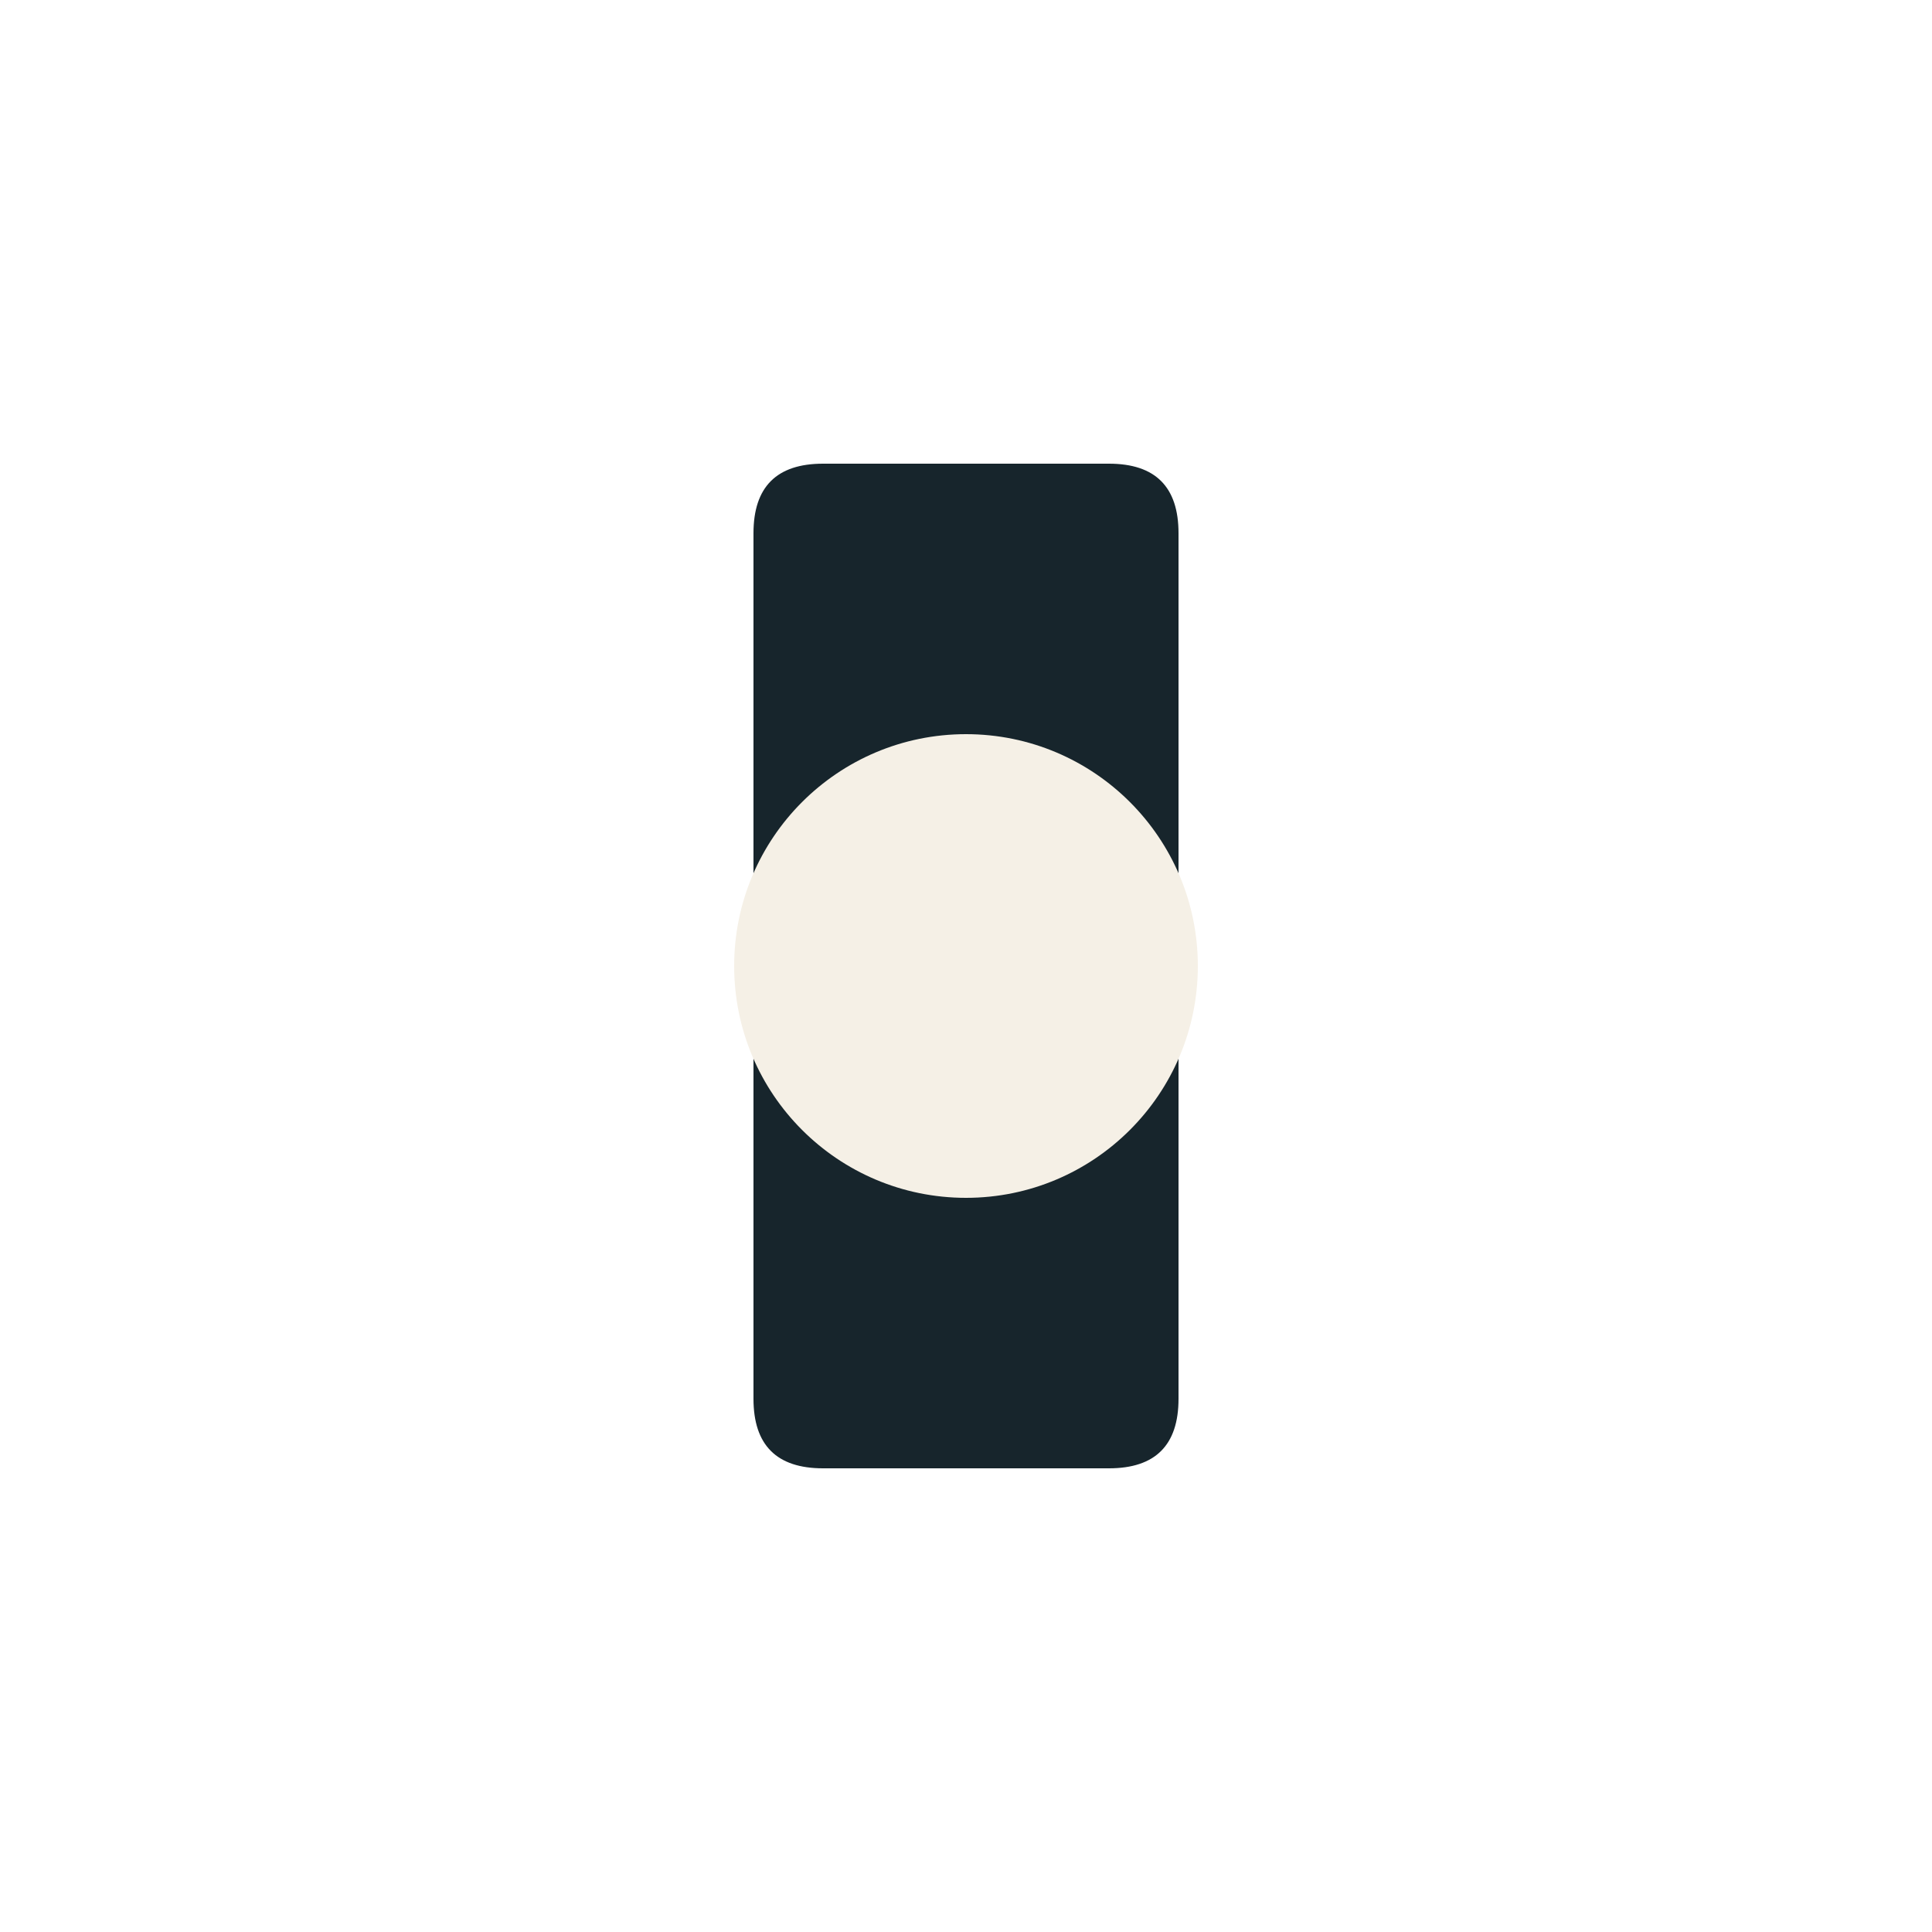
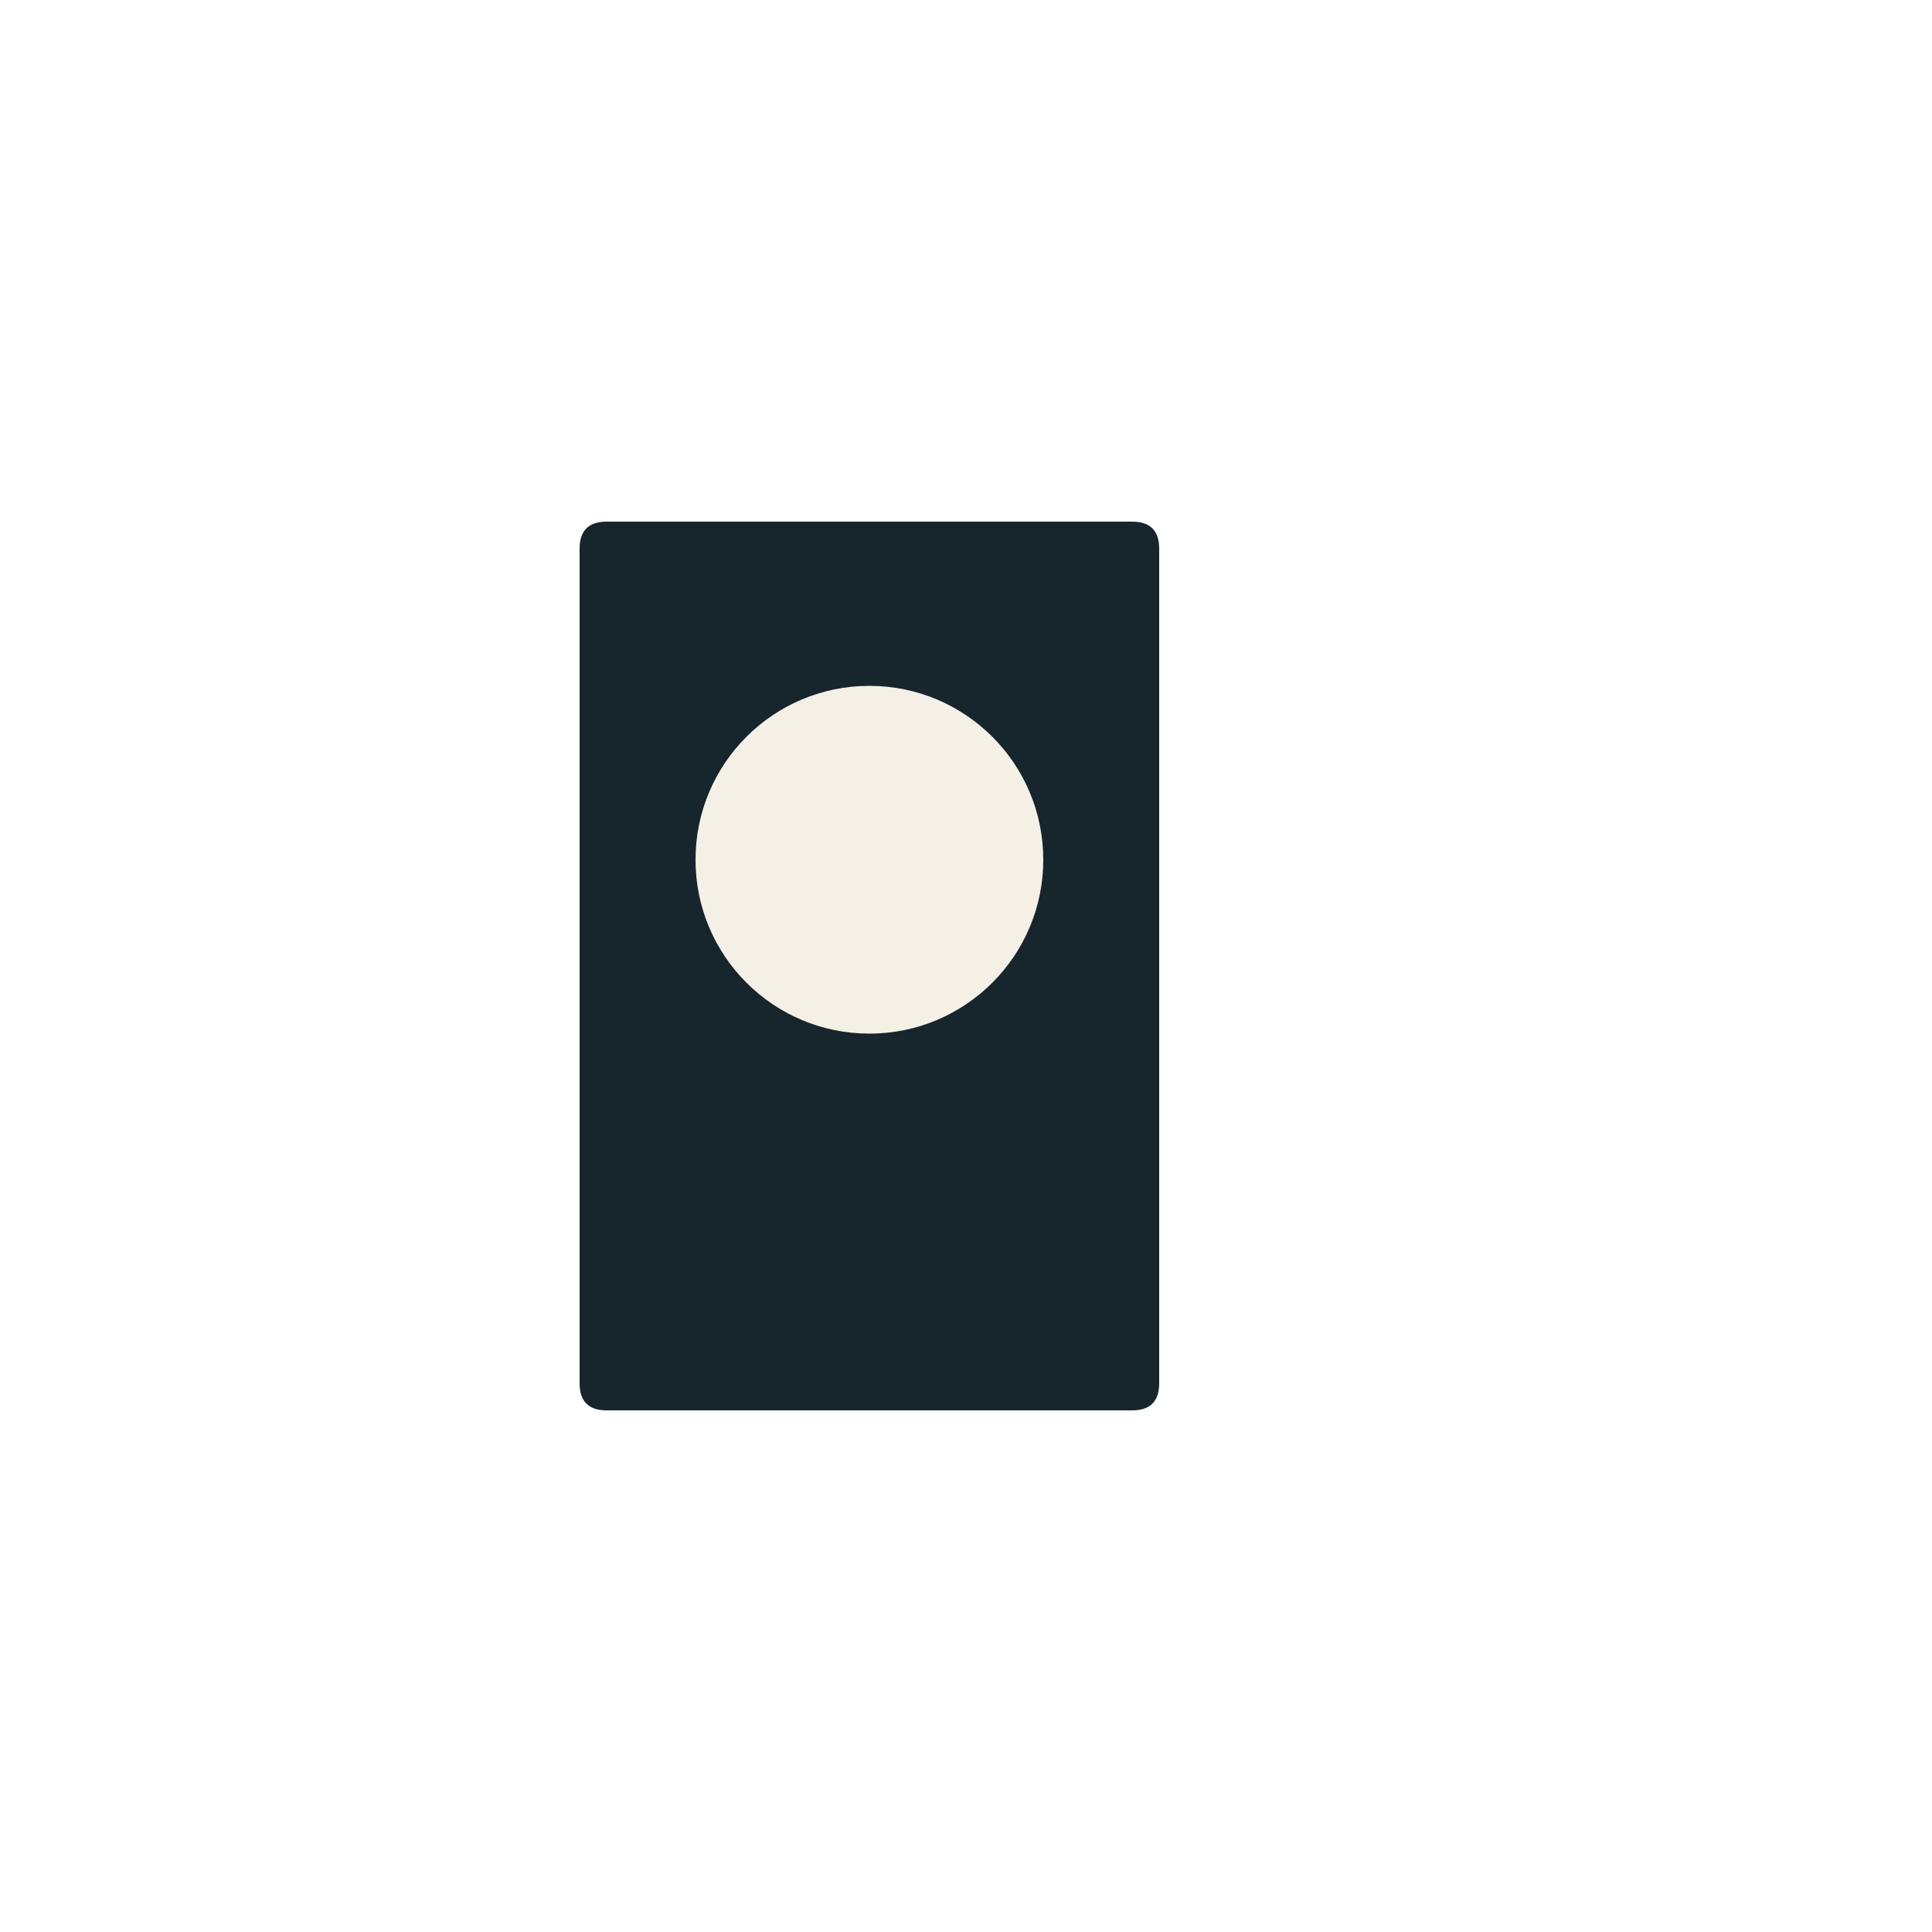
- <svg xmlns="http://www.w3.org/2000/svg" viewBox="0 0 1000 1000" role="img" aria-labelledby="title" data-source="pcb-original-art">
+ <svg xmlns="http://www.w3.org/2000/svg" viewBox="0 0 1000 1000" role="img" aria-labelledby="title" data-view="top" data-source="pcb-original-technical-art">
  <g fill-rule="evenodd" clip-rule="evenodd">
-     <path d="M426 240 H574 Q610 240 610 276 V724 Q610 760 574 760 H426 Q390 760 390 724 V276 Q390 240 426 240 Z" fill="#17252c" data-role="body" />
-     <path d="M380 500 A120 120 0 1 0 620 500 A120 120 0 1 0 380 500 Z" fill="#f5f0e6" data-role="knockout" />
-     <path d="M442 500 A58 58 0 1 0 558 500 A58 58 0 1 0 442 500 Z" fill="#f5f0e6" data-role="detail" />
+     <path d="M314 270 H586 Q600 270 600 284 V716 Q600 730 586 730 H314 Q300 730 300 716 V284 Q300 270 314 270 Z" fill="#17252c" data-role="body" data-layer="body" />
+     <path d="M360 445 A90 90 0 1 0 540 445 A90 90 0 1 0 360 445 Z" fill="#f5f0e6" data-role="knockout" data-layer="knockout" />
+     <path d="M412 445 A38 38 0 1 0 488 445 A38 38 0 1 0 412 445 Z" fill="#f5f0e6" data-role="detail" data-layer="detail" />
+     <path d="M350 570 H550 V570 H350 Z" fill="#f5f0e6" data-role="detail" data-layer="detail" />
  </g>
</svg>
